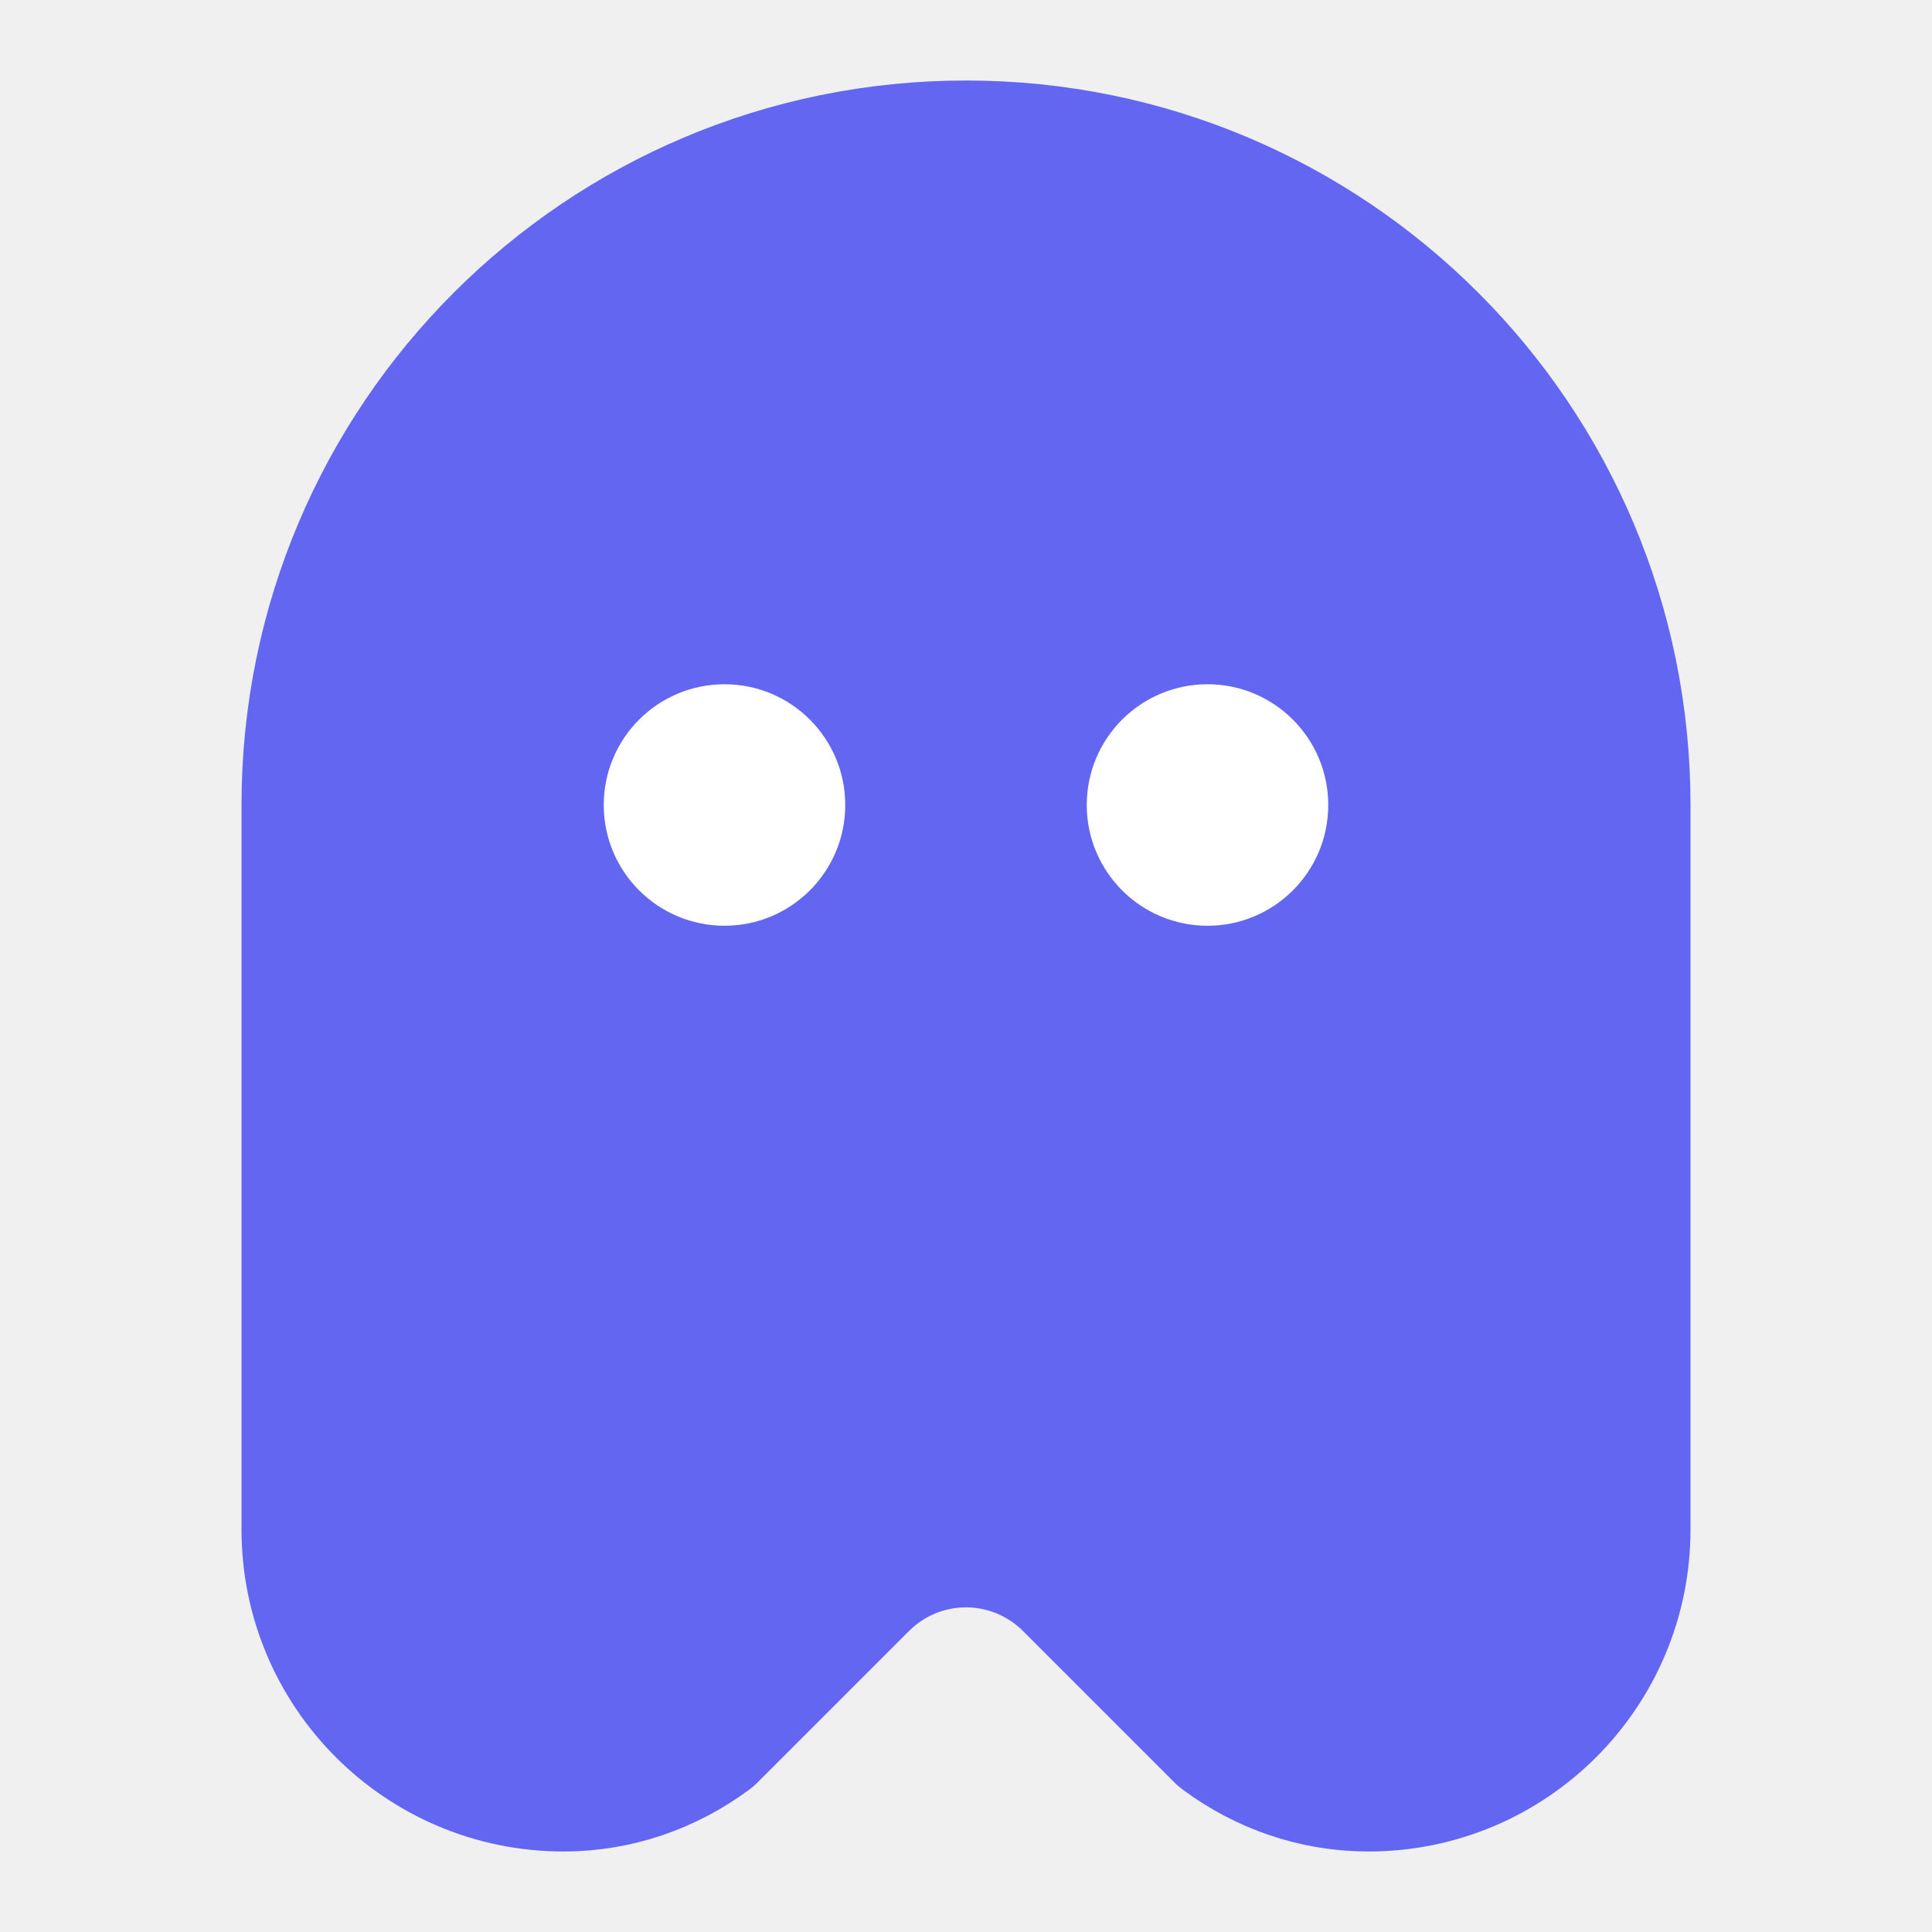
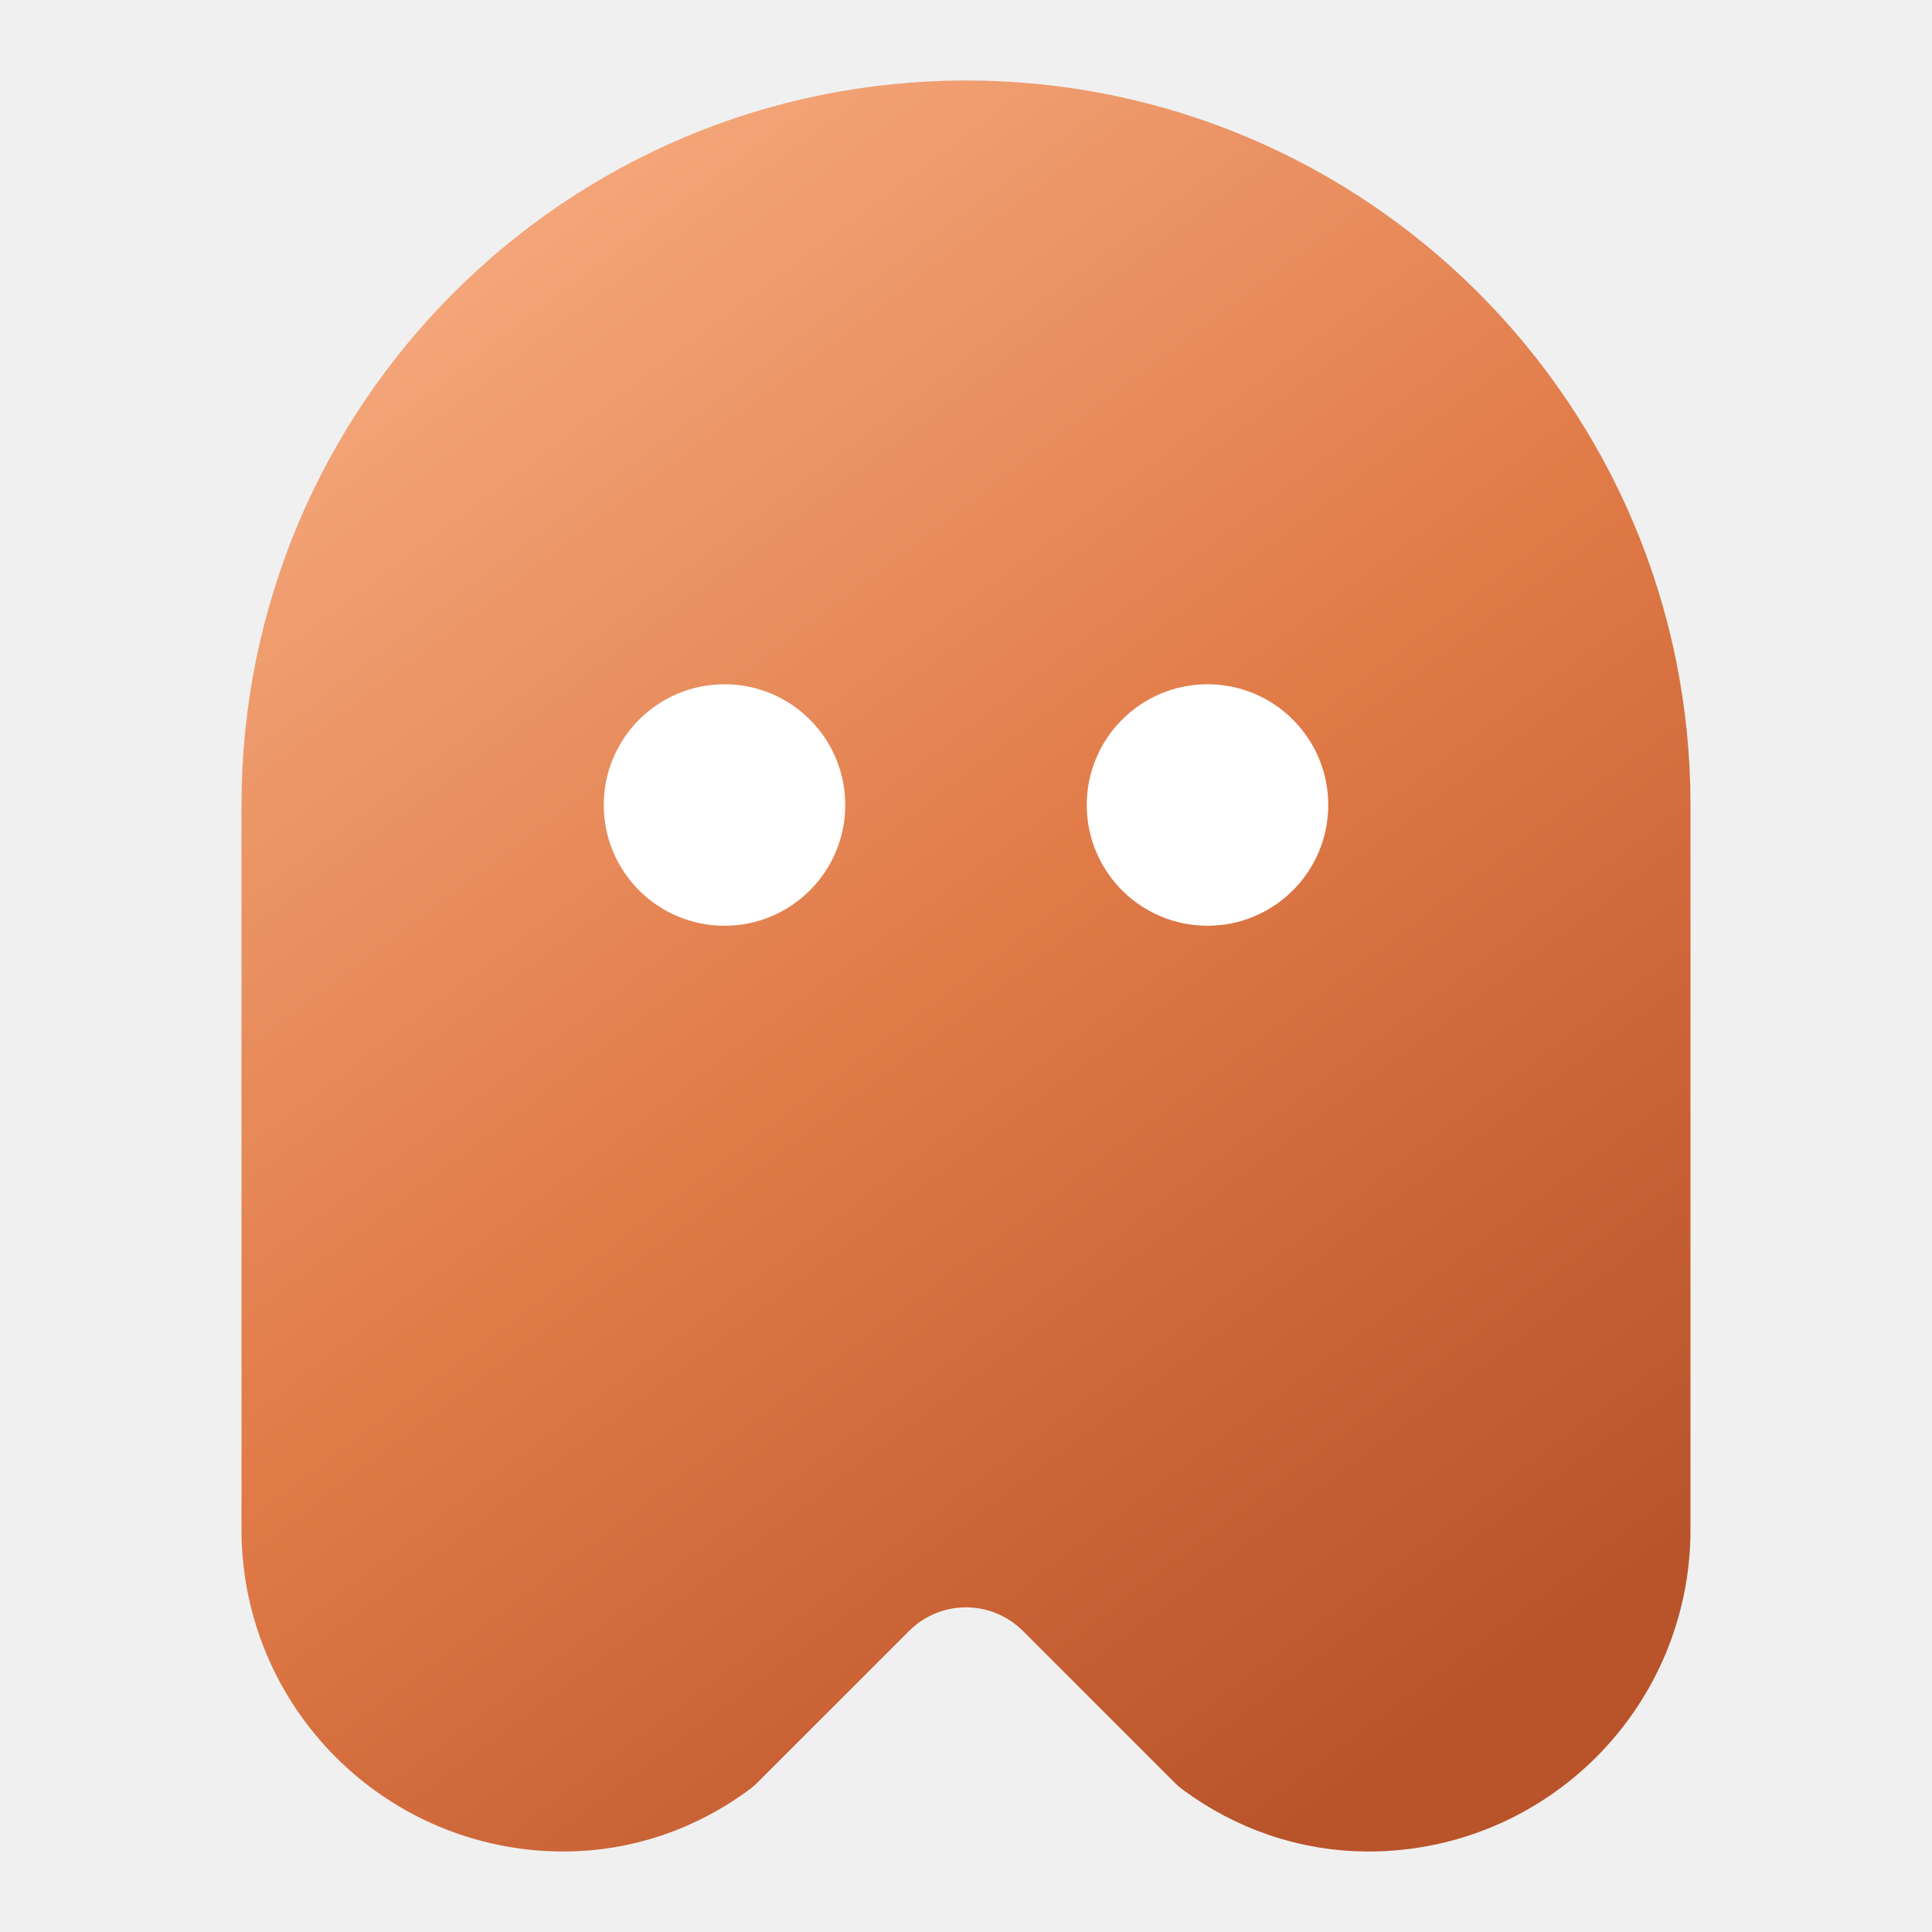
<svg xmlns="http://www.w3.org/2000/svg" viewBox="0 0 24 24" shape-rendering="geometricPrecision">
+   <defs>
+     <linearGradient id="ember" x1="0.2" y1="0" x2="0.8" y2="1">
+       <stop offset="0" stop-color="#f4a77b" />
+       <stop offset="0.5" stop-color="#e07a47" />
+       <stop offset="1" stop-color="#b9532a" />
+     </linearGradient>
+   </defs>
  <rect width="24" height="24" fill="none" />
-   <path d="M12 2C7.582 2 4 5.582 4 10V19C4 20.657 5.343 22 7 22C7.632 22 8.22 21.791 8.708 21.431L10.586 19.553C10.961 19.178 11.47 18.967 12 18.967C12.53 18.967 13.039 19.178 13.414 19.553L15.292 21.431C15.78 21.791 16.368 22 17 22C18.657 22 20 20.657 20 19V10C20 5.582 16.418 2 12 2Z" fill="#6366f1" stroke="#6366f1" stroke-width="2" stroke-linecap="round" stroke-linejoin="round" />
+   <path d="M12 2C7.582 2 4 5.582 4 10V19C4 20.657 5.343 22 7 22C7.632 22 8.22 21.791 8.708 21.431L10.586 19.553C10.961 19.178 11.47 18.967 12 18.967C12.53 18.967 13.039 19.178 13.414 19.553L15.292 21.431C15.78 21.791 16.368 22 17 22C18.657 22 20 20.657 20 19V10C20 5.582 16.418 2 12 2Z" fill="url(#ember)" stroke="url(#ember)" stroke-width="2" stroke-linecap="round" stroke-linejoin="round" />
  <circle cx="9" cy="10" r="1.5" fill="#ffffff" />
  <circle cx="15" cy="10" r="1.5" fill="#ffffff" />
</svg>
